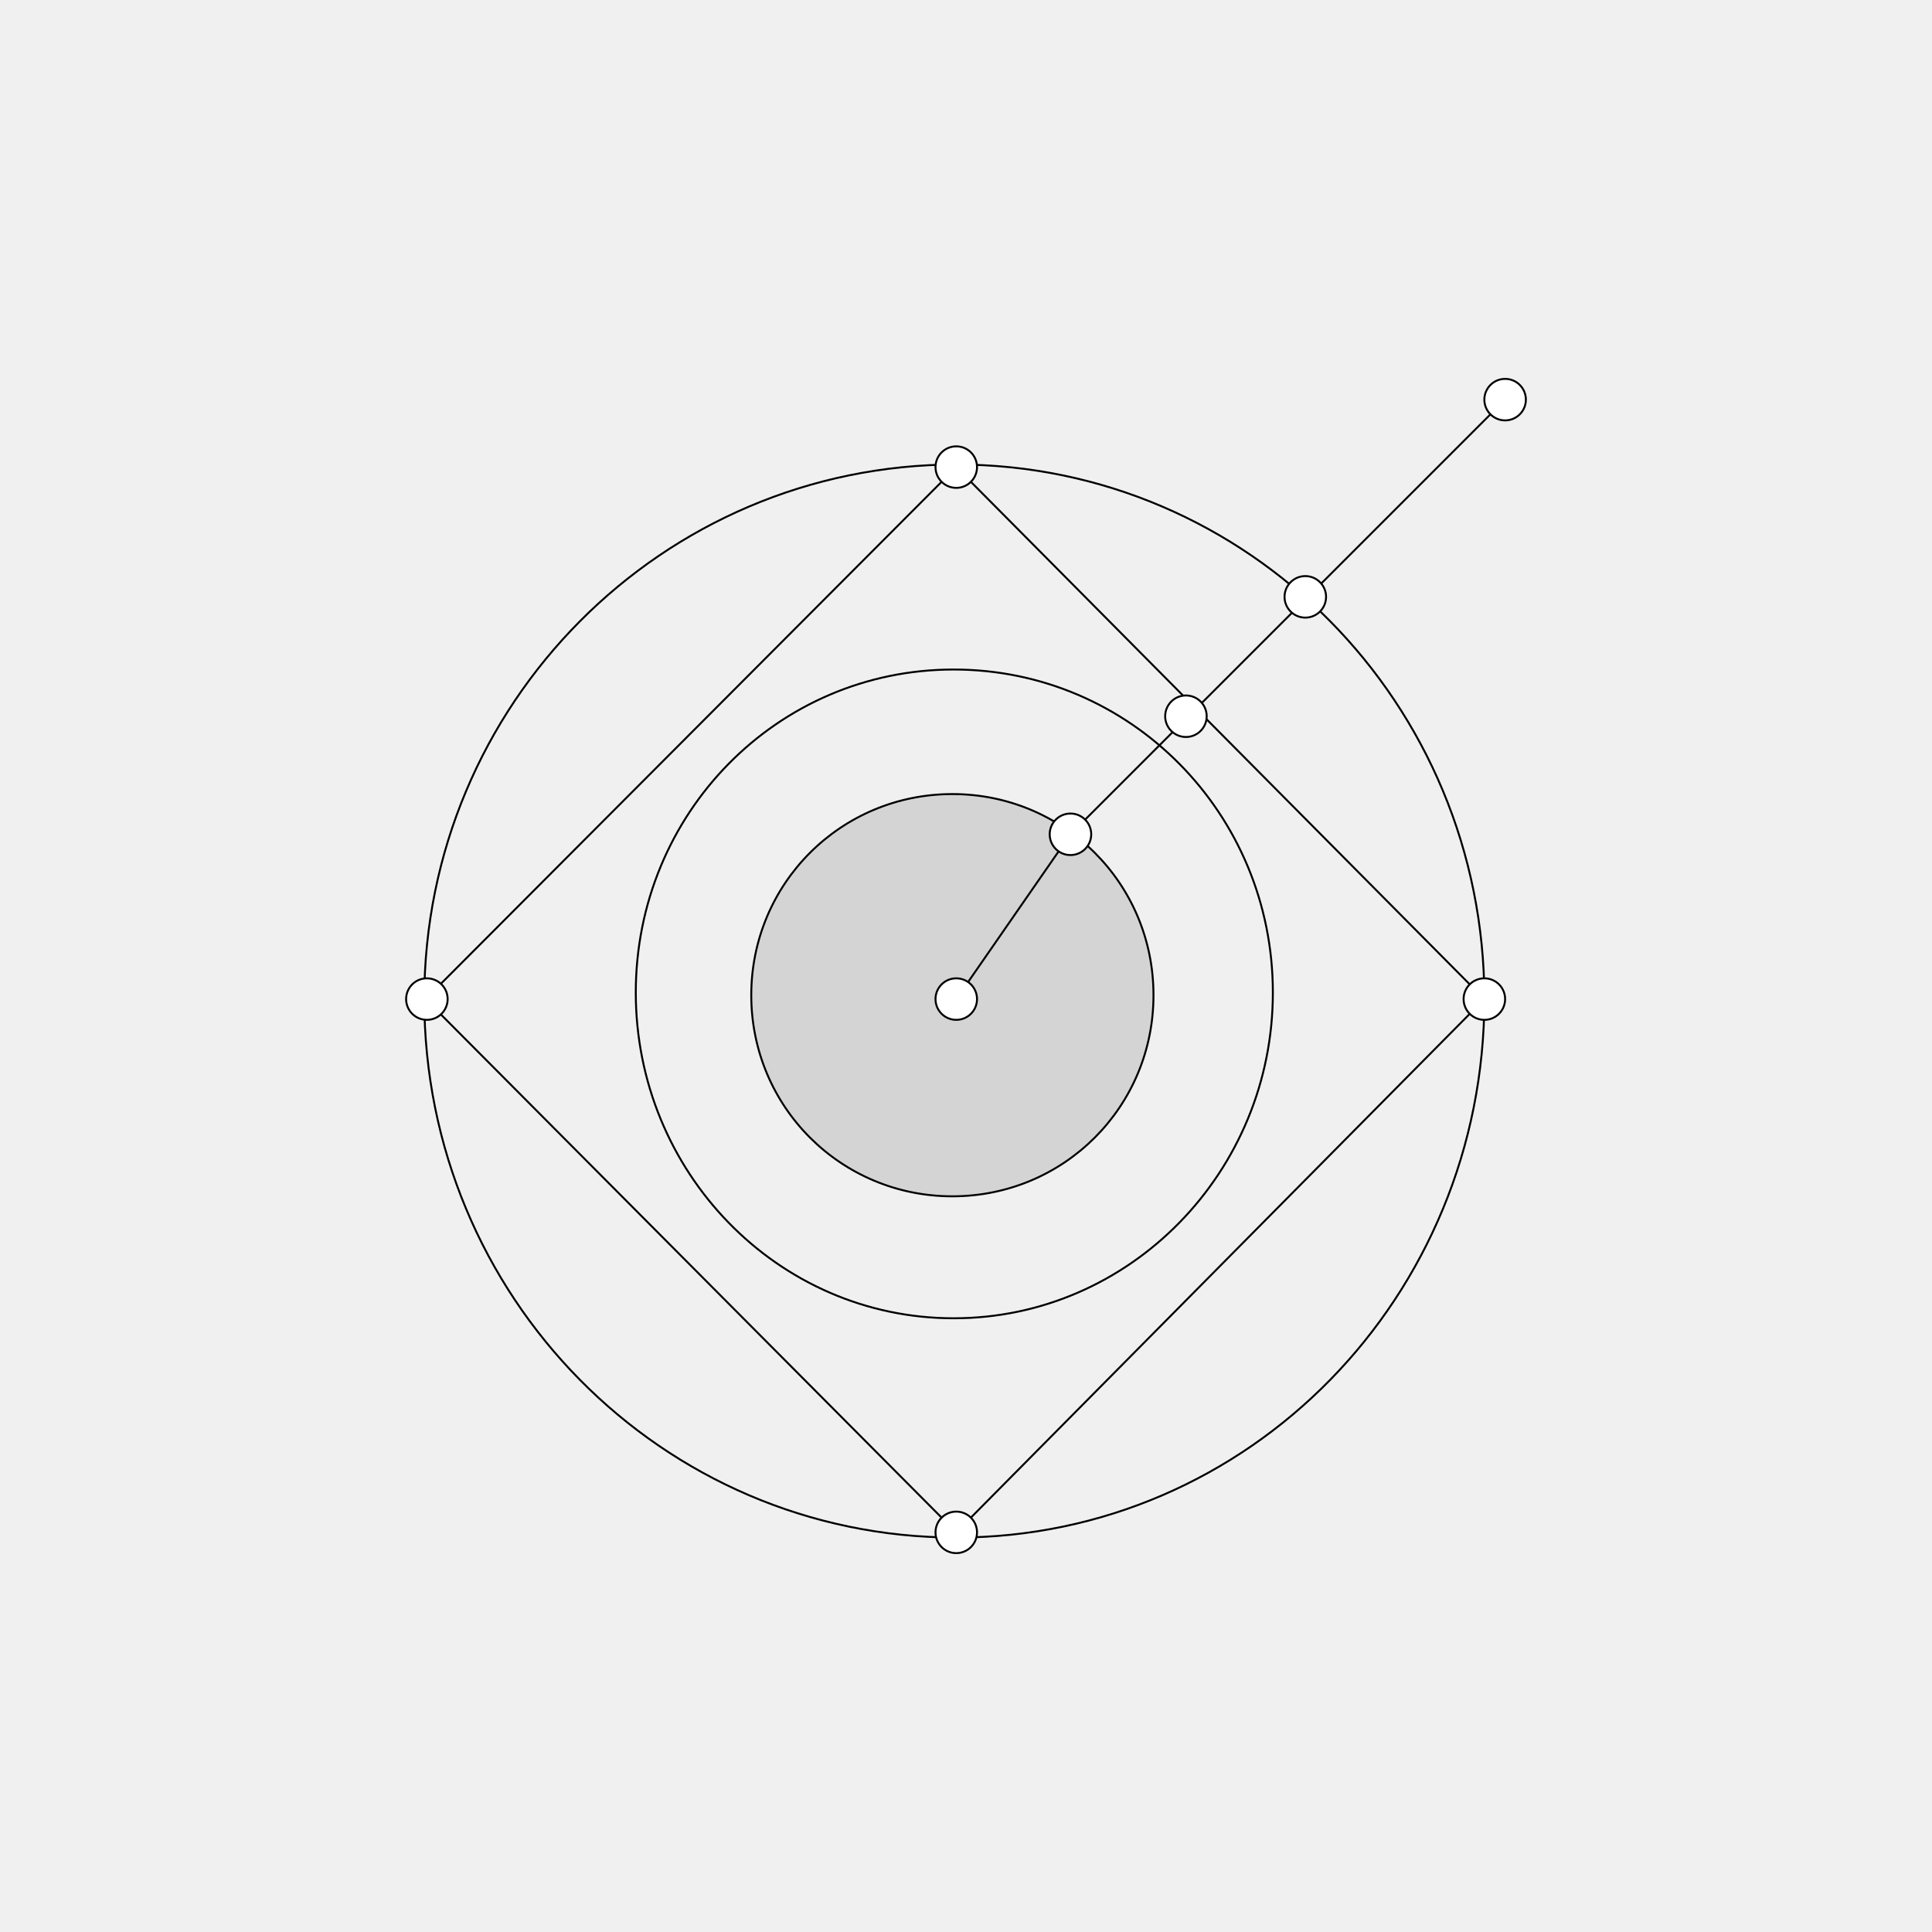
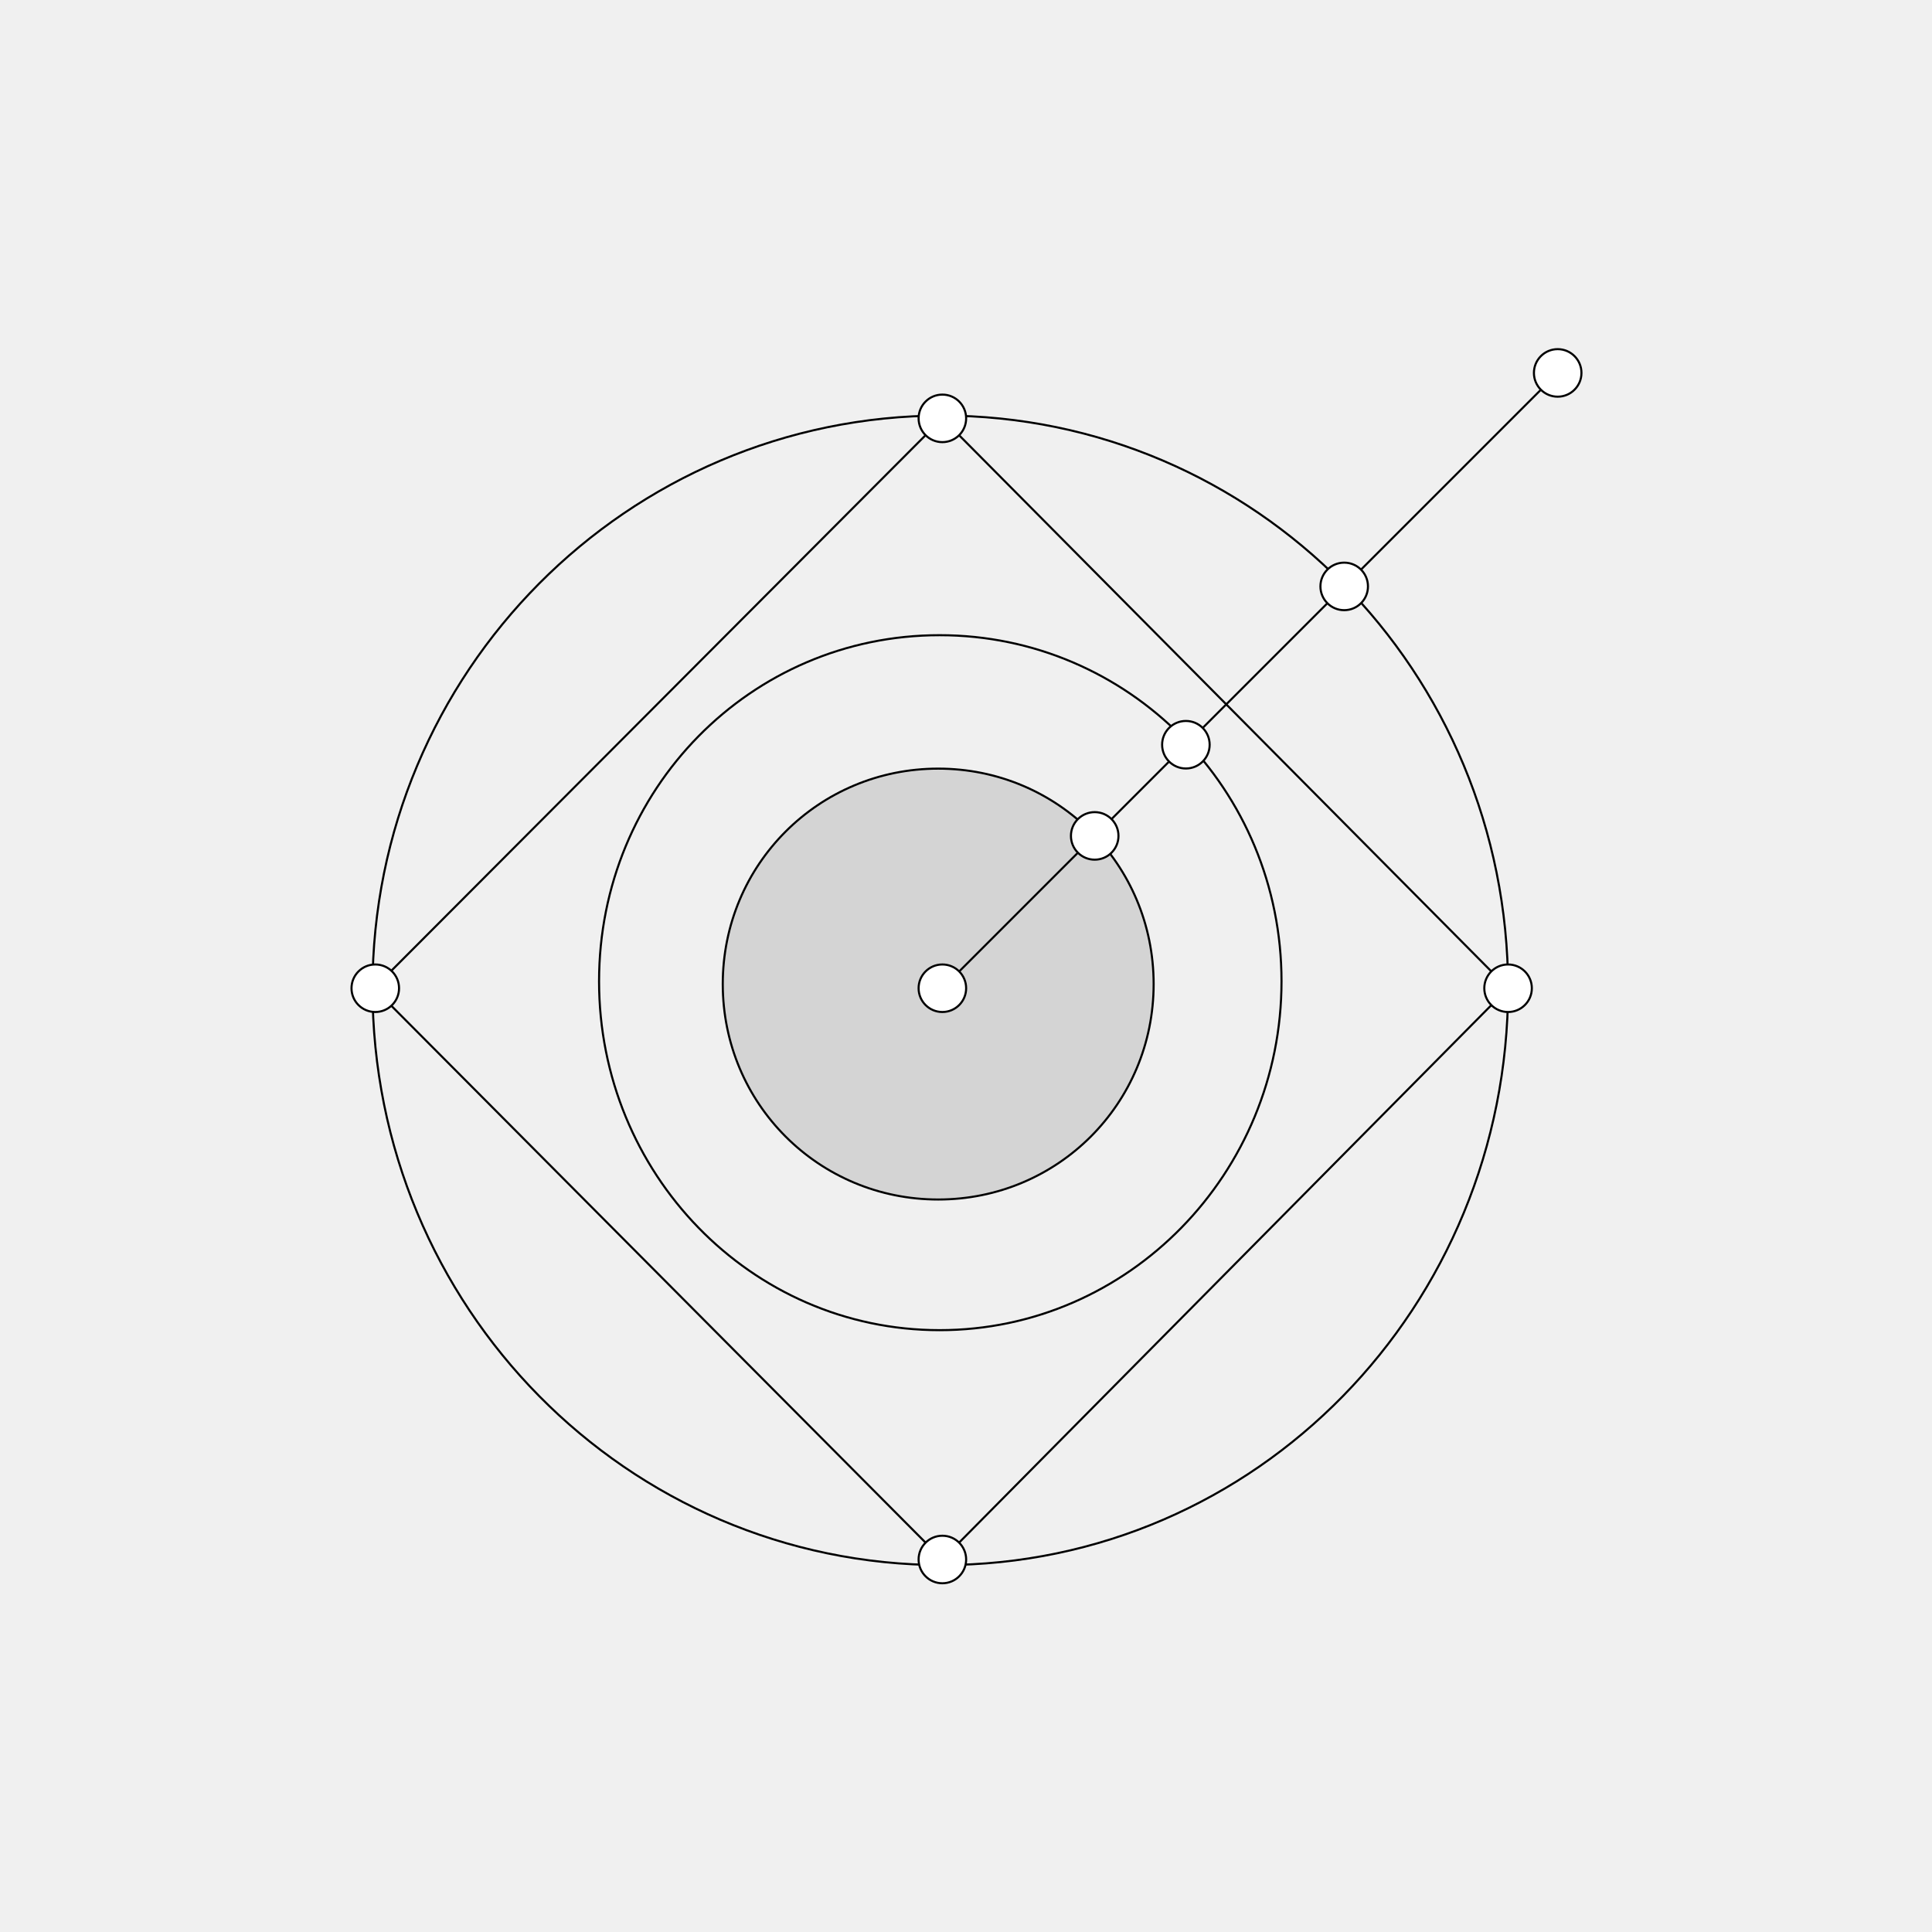
- <svg xmlns="http://www.w3.org/2000/svg" viewBox="-257 -233 1489 1489" fill="none" stroke-width="1.5" stroke-linecap="round" stroke-linejoin="round">
+ <svg xmlns="http://www.w3.org/2000/svg" viewBox="-198 -174 1390 1390" fill="none" stroke-width="1.5" stroke-linecap="round" stroke-linejoin="round">
  <g id="concentric-rings" fill="none" stroke="currentColor">
    <path vector-effect="non-scaling-stroke" id="outer-ring" d="m480 125c225 0 407 184 407 412 0 229-181 415-407 415-227 0-410-186-410-415 0-227 183-412 410-412z" />
    <path vector-effect="non-scaling-stroke" id="middle-ring" d="m478 283c136 0 246 111 246 249s-110 251-246 251-245-113-245-251 109-249 245-249z" />
    <path vector-effect="non-scaling-stroke" id="central-disc" d="m477 379c86 0 155 69 155 155s-69 155-155 155-155-69-155-155 69-155 155-155z" fill="currentColor" fill-opacity="0.12" />
  </g>
  <g id="connecting-lines" fill="none" stroke="currentColor" stroke-linecap="round" stroke-linejoin="round">
    <path vector-effect="non-scaling-stroke" id="inscribed-diamond" d="m71 537 409-410 407 410-407 411z" />
-     <path vector-effect="non-scaling-stroke" id="outward-radius" d="m480 537 88-127 335-335" />
+     <path vector-effect="non-scaling-stroke" id="outward-radius" d="M480 537 922.7 94.3" />
  </g>
  <g id="connection-nodes" fill="#fff" stroke="currentColor">
-     <circle vector-effect="non-scaling-stroke" id="top-node" cx="480" cy="127" r="16" />
-     <circle vector-effect="non-scaling-stroke" id="left-node" cx="72" cy="537" r="16" />
-     <circle vector-effect="non-scaling-stroke" id="right-node" cx="887" cy="537" r="16" />
-     <circle vector-effect="non-scaling-stroke" id="bottom-node" cx="480" cy="948" r="16" />
-     <circle vector-effect="non-scaling-stroke" id="center-node" cx="480" cy="537" r="16" />
-     <circle vector-effect="non-scaling-stroke" id="inner-radius-node" cx="568" cy="410" r="16" />
-     <circle vector-effect="non-scaling-stroke" id="diamond-radius-node" cx="657" cy="319" r="16" />
-     <circle vector-effect="non-scaling-stroke" id="outer-radius-node" cx="749" cy="227" r="16" />
-     <circle vector-effect="non-scaling-stroke" id="endpoint-node" cx="903" cy="75" r="16" />
+     <circle vector-effect="non-scaling-stroke" id="top-node" cx="480" cy="127" r="17.1" />
+     <circle vector-effect="non-scaling-stroke" id="left-node" cx="72" cy="537" r="17.1" />
+     <circle vector-effect="non-scaling-stroke" id="right-node" cx="887" cy="537" r="17.1" />
+     <circle vector-effect="non-scaling-stroke" id="bottom-node" cx="480" cy="948" r="17.1" />
+     <circle vector-effect="non-scaling-stroke" id="center-node" cx="480" cy="537" r="17.1" />
+     <circle vector-effect="non-scaling-stroke" id="inner-radius-node" cx="589.6" cy="427.4" r="17.1" />
+     <circle vector-effect="non-scaling-stroke" id="middle-radius-node" cx="655.2" cy="361.8" r="17.1" />
+     <circle vector-effect="non-scaling-stroke" id="outer-radius-node" cx="769.1" cy="247.9" r="17.1" />
+     <circle vector-effect="non-scaling-stroke" id="endpoint-node" cx="922.7" cy="94.3" r="17.1" />
  </g>
</svg>
